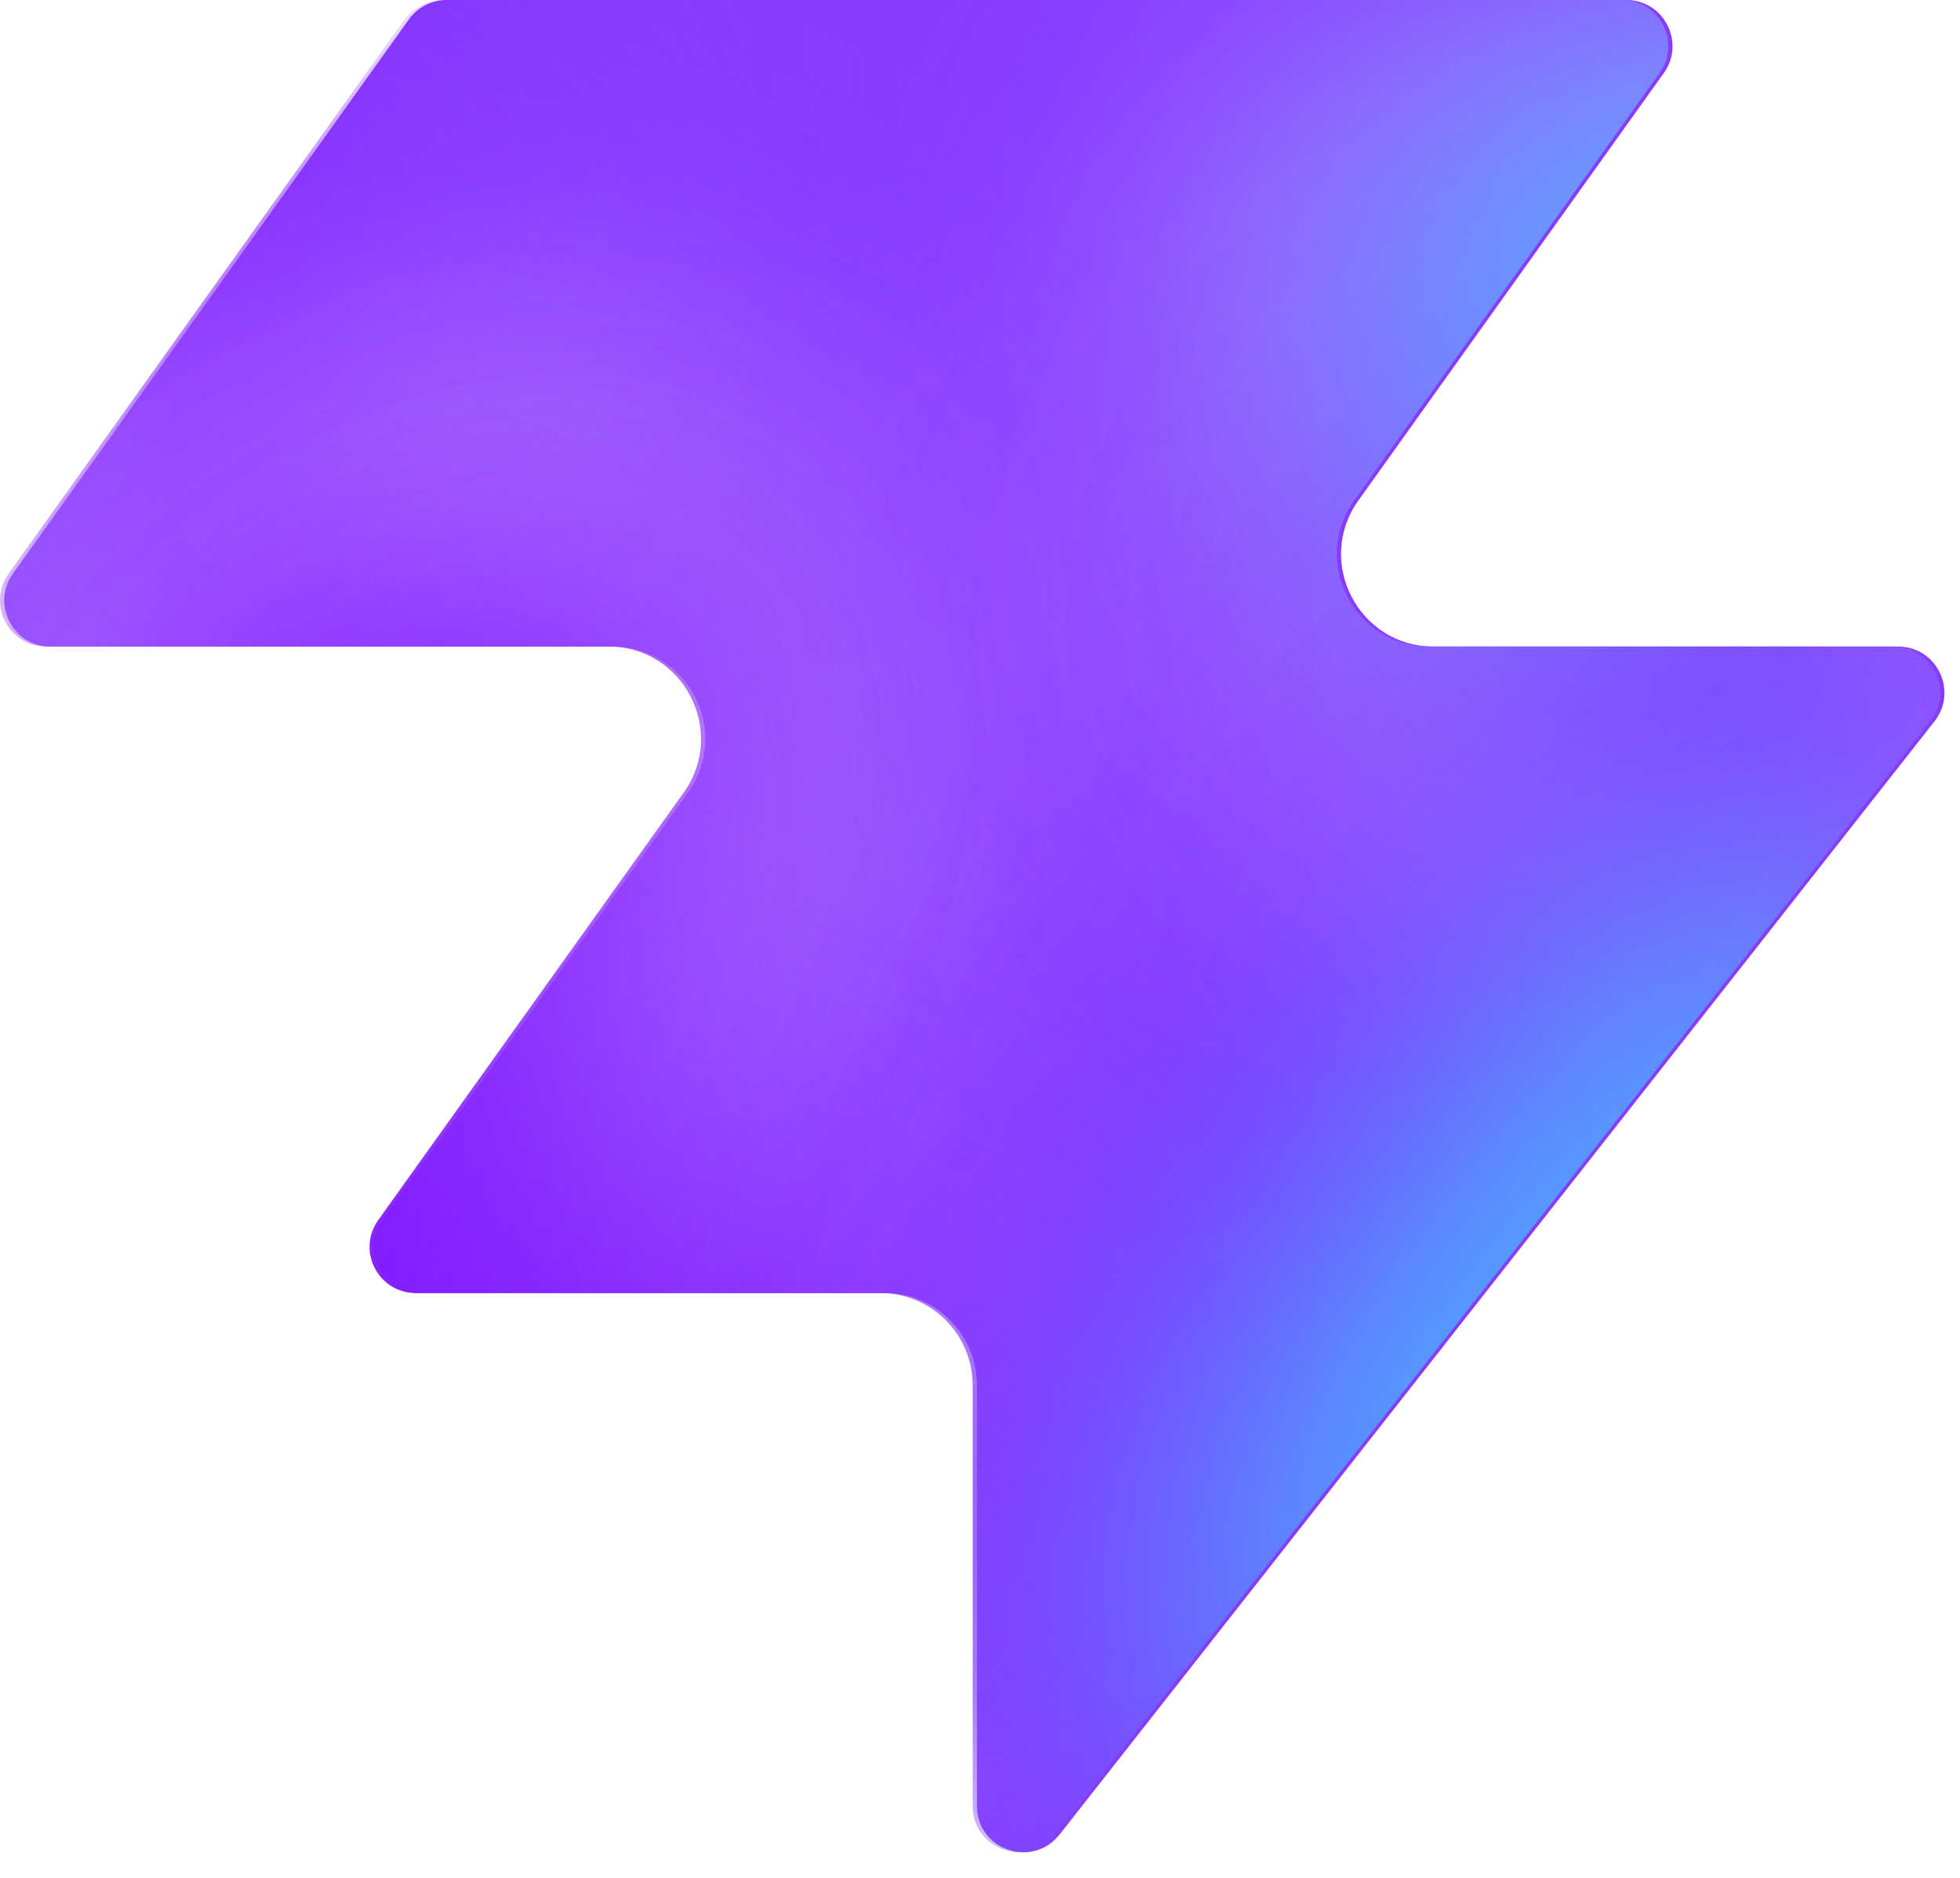
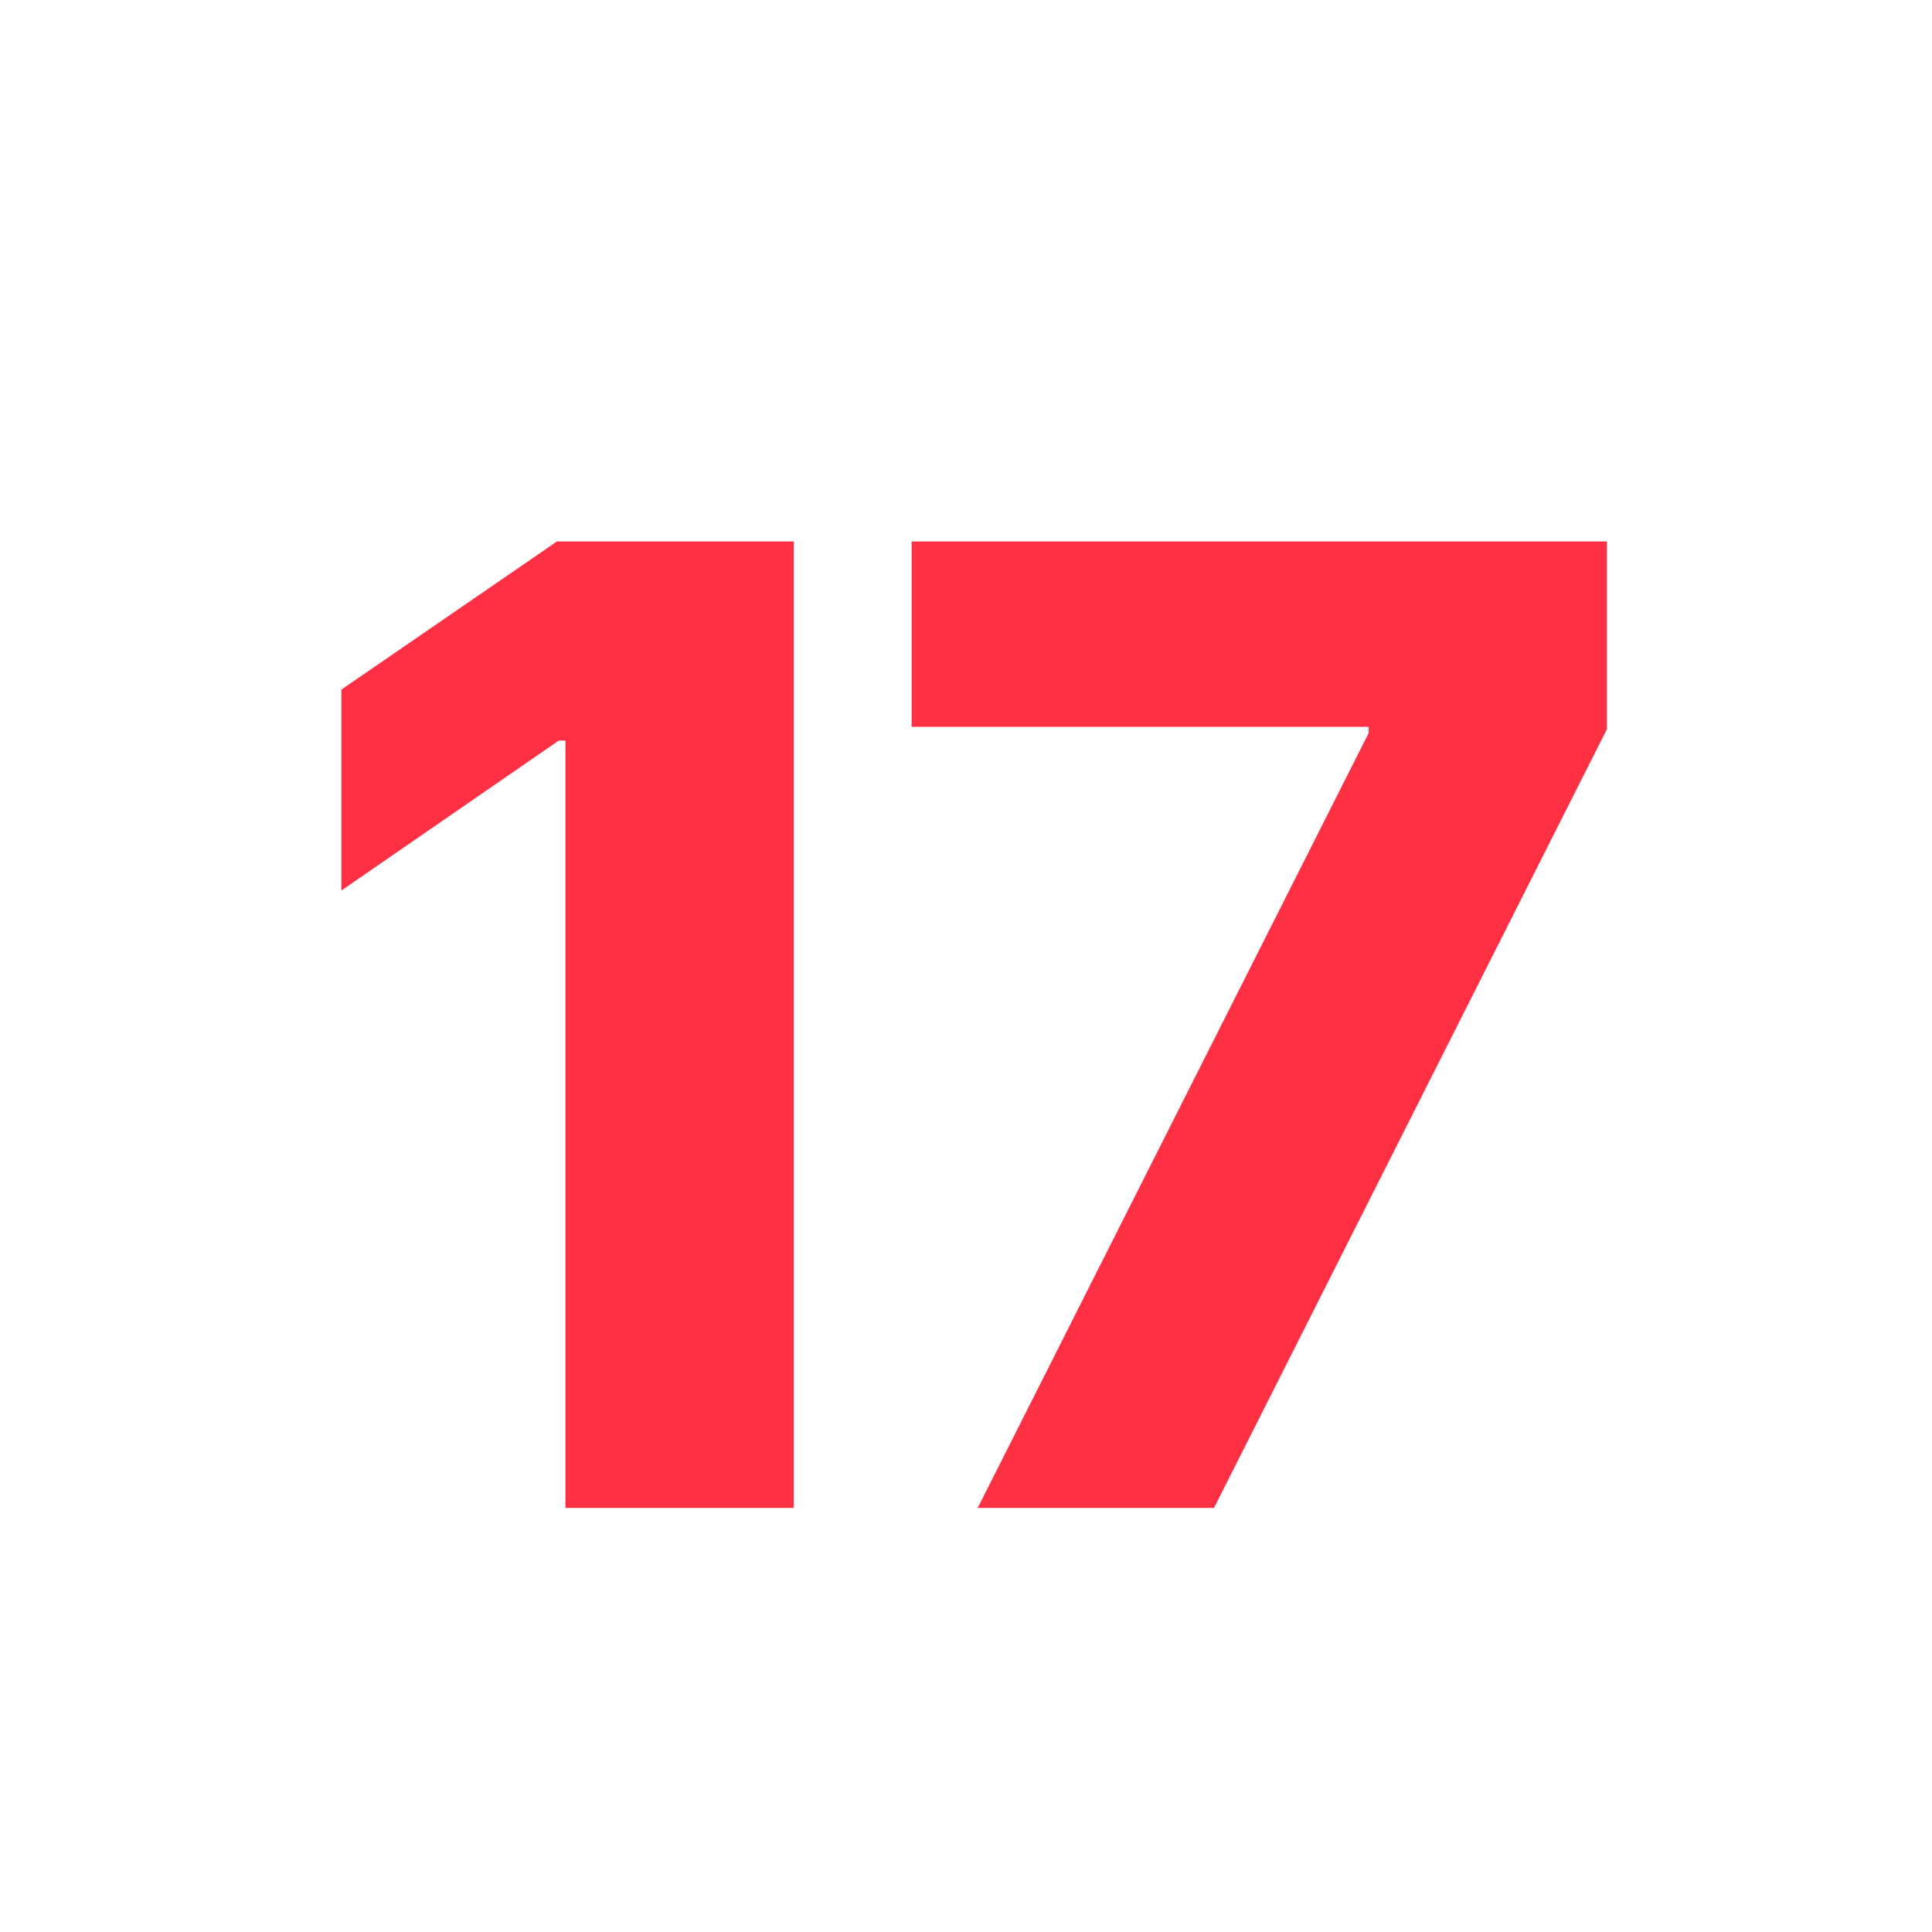
- <svg xmlns="http://www.w3.org/2000/svg" width="48" height="46" fill="none" viewBox="0 0 48 46">
-   <path fill="#863bff" d="M25.946 44.938c-.664.845-2.021.375-2.021-.698V33.937a2.26 2.26 0 0 0-2.262-2.262H10.287c-.92 0-1.456-1.04-.92-1.788l7.48-10.471c1.07-1.497 0-3.578-1.842-3.578H1.237c-.92 0-1.456-1.04-.92-1.788L10.013.474c.214-.297.556-.474.92-.474h28.894c.92 0 1.456 1.04.92 1.788l-7.48 10.471c-1.07 1.498 0 3.579 1.842 3.579h11.377c.943 0 1.473 1.088.89 1.83L25.947 44.94z" style="fill:#863bff;fill:color(display-p3 .525 .23 1);fill-opacity:1" />
-   <mask id="a" width="48" height="46" x="0" y="0" maskUnits="userSpaceOnUse" style="mask-type:alpha">
-     <path fill="#000" d="M25.842 44.938c-.664.844-2.021.375-2.021-.698V33.937a2.26 2.26 0 0 0-2.262-2.262H10.183c-.92 0-1.456-1.04-.92-1.788l7.48-10.471c1.07-1.498 0-3.579-1.842-3.579H1.133c-.92 0-1.456-1.04-.92-1.787L9.91.473c.214-.297.556-.474.92-.474h28.894c.92 0 1.456 1.04.92 1.788l-7.48 10.471c-1.07 1.498 0 3.578 1.842 3.578h11.377c.943 0 1.473 1.088.89 1.832L25.843 44.94z" style="fill:#000;fill-opacity:1" />
-   </mask>
-   <g mask="url(#a)">
-     <g filter="url(#b)">
-       <ellipse cx="5.508" cy="14.704" fill="#ede6ff" rx="5.508" ry="14.704" style="fill:#ede6ff;fill:color(display-p3 .927 .903 1);fill-opacity:1" transform="matrix(.00324 1 1 -.00324 -4.47 31.516)" />
-     </g>
-     <g filter="url(#c)">
-       <ellipse cx="10.399" cy="29.851" fill="#ede6ff" rx="10.399" ry="29.851" style="fill:#ede6ff;fill:color(display-p3 .927 .903 1);fill-opacity:1" transform="matrix(.00324 1 1 -.00324 -39.328 7.883)" />
-     </g>
-     <g filter="url(#d)">
-       <ellipse cx="5.508" cy="30.487" fill="#7e14ff" rx="5.508" ry="30.487" style="fill:#7e14ff;fill:color(display-p3 .492 .077 1);fill-opacity:1" transform="rotate(89.814 -25.913 -14.639)scale(1 -1)" />
-     </g>
-     <g filter="url(#e)">
-       <ellipse cx="5.508" cy="30.599" fill="#7e14ff" rx="5.508" ry="30.599" style="fill:#7e14ff;fill:color(display-p3 .492 .077 1);fill-opacity:1" transform="rotate(89.814 -32.644 -3.334)scale(1 -1)" />
-     </g>
-     <g filter="url(#f)">
-       <ellipse cx="5.508" cy="30.599" fill="#7e14ff" rx="5.508" ry="30.599" style="fill:#7e14ff;fill:color(display-p3 .492 .077 1);fill-opacity:1" transform="matrix(.00324 1 1 -.00324 -34.34 30.47)" />
-     </g>
-     <g filter="url(#g)">
-       <ellipse cx="14.072" cy="22.078" fill="#ede6ff" rx="14.072" ry="22.078" style="fill:#ede6ff;fill:color(display-p3 .927 .903 1);fill-opacity:1" transform="rotate(93.35 24.506 48.493)scale(-1 1)" />
-     </g>
-     <g filter="url(#h)">
-       <ellipse cx="3.47" cy="21.501" fill="#7e14ff" rx="3.47" ry="21.501" style="fill:#7e14ff;fill:color(display-p3 .492 .077 1);fill-opacity:1" transform="rotate(89.009 28.708 47.59)scale(-1 1)" />
-     </g>
-     <g filter="url(#i)">
-       <ellipse cx="3.47" cy="21.501" fill="#7e14ff" rx="3.47" ry="21.501" style="fill:#7e14ff;fill:color(display-p3 .492 .077 1);fill-opacity:1" transform="rotate(89.009 28.708 47.59)scale(-1 1)" />
-     </g>
-     <g filter="url(#j)">
-       <ellipse cx=".387" cy="8.972" fill="#7e14ff" rx="4.407" ry="29.108" style="fill:#7e14ff;fill:color(display-p3 .492 .077 1);fill-opacity:1" transform="rotate(39.51 .387 8.972)" />
-     </g>
-     <g filter="url(#k)">
-       <ellipse cx="47.523" cy="-6.092" fill="#7e14ff" rx="4.407" ry="29.108" style="fill:#7e14ff;fill:color(display-p3 .492 .077 1);fill-opacity:1" transform="rotate(37.892 47.523 -6.092)" />
-     </g>
-     <g filter="url(#l)">
-       <ellipse cx="41.412" cy="6.333" fill="#47bfff" rx="5.971" ry="9.665" style="fill:#47bfff;fill:color(display-p3 .28 .748 1);fill-opacity:1" transform="rotate(37.892 41.412 6.333)" />
-     </g>
-     <g filter="url(#m)">
-       <ellipse cx="-1.879" cy="38.332" fill="#7e14ff" rx="4.407" ry="29.108" style="fill:#7e14ff;fill:color(display-p3 .492 .077 1);fill-opacity:1" transform="rotate(37.892 -1.88 38.332)" />
-     </g>
-     <g filter="url(#n)">
-       <ellipse cx="-1.879" cy="38.332" fill="#7e14ff" rx="4.407" ry="29.108" style="fill:#7e14ff;fill:color(display-p3 .492 .077 1);fill-opacity:1" transform="rotate(37.892 -1.88 38.332)" />
-     </g>
-     <g filter="url(#o)">
-       <ellipse cx="35.651" cy="29.907" fill="#7e14ff" rx="4.407" ry="29.108" style="fill:#7e14ff;fill:color(display-p3 .492 .077 1);fill-opacity:1" transform="rotate(37.892 35.651 29.907)" />
-     </g>
-     <g filter="url(#p)">
-       <ellipse cx="38.418" cy="32.4" fill="#47bfff" rx="5.971" ry="15.297" style="fill:#47bfff;fill:color(display-p3 .28 .748 1);fill-opacity:1" transform="rotate(37.892 38.418 32.4)" />
-     </g>
-   </g>
-   <defs>
-     <filter id="b" width="60.045" height="41.654" x="-19.77" y="16.149" color-interpolation-filters="sRGB" filterUnits="userSpaceOnUse">
-       <feFlood flood-opacity="0" result="BackgroundImageFix" />
-       <feBlend in="SourceGraphic" in2="BackgroundImageFix" result="shape" />
-       <feGaussianBlur result="effect1_foregroundBlur_2002_17158" stdDeviation="7.659" />
-     </filter>
-     <filter id="c" width="90.34" height="51.437" x="-54.613" y="-7.533" color-interpolation-filters="sRGB" filterUnits="userSpaceOnUse">
-       <feFlood flood-opacity="0" result="BackgroundImageFix" />
-       <feBlend in="SourceGraphic" in2="BackgroundImageFix" result="shape" />
-       <feGaussianBlur result="effect1_foregroundBlur_2002_17158" stdDeviation="7.659" />
-     </filter>
-     <filter id="d" width="79.355" height="29.4" x="-49.64" y="2.03" color-interpolation-filters="sRGB" filterUnits="userSpaceOnUse">
-       <feFlood flood-opacity="0" result="BackgroundImageFix" />
-       <feBlend in="SourceGraphic" in2="BackgroundImageFix" result="shape" />
-       <feGaussianBlur result="effect1_foregroundBlur_2002_17158" stdDeviation="4.596" />
-     </filter>
-     <filter id="e" width="79.579" height="29.4" x="-45.045" y="20.029" color-interpolation-filters="sRGB" filterUnits="userSpaceOnUse">
-       <feFlood flood-opacity="0" result="BackgroundImageFix" />
-       <feBlend in="SourceGraphic" in2="BackgroundImageFix" result="shape" />
-       <feGaussianBlur result="effect1_foregroundBlur_2002_17158" stdDeviation="4.596" />
-     </filter>
-     <filter id="f" width="79.579" height="29.4" x="-43.513" y="21.178" color-interpolation-filters="sRGB" filterUnits="userSpaceOnUse">
-       <feFlood flood-opacity="0" result="BackgroundImageFix" />
-       <feBlend in="SourceGraphic" in2="BackgroundImageFix" result="shape" />
-       <feGaussianBlur result="effect1_foregroundBlur_2002_17158" stdDeviation="4.596" />
-     </filter>
-     <filter id="g" width="74.749" height="58.852" x="15.756" y="-17.901" color-interpolation-filters="sRGB" filterUnits="userSpaceOnUse">
-       <feFlood flood-opacity="0" result="BackgroundImageFix" />
-       <feBlend in="SourceGraphic" in2="BackgroundImageFix" result="shape" />
-       <feGaussianBlur result="effect1_foregroundBlur_2002_17158" stdDeviation="7.659" />
-     </filter>
-     <filter id="h" width="61.377" height="25.362" x="23.548" y="2.284" color-interpolation-filters="sRGB" filterUnits="userSpaceOnUse">
-       <feFlood flood-opacity="0" result="BackgroundImageFix" />
-       <feBlend in="SourceGraphic" in2="BackgroundImageFix" result="shape" />
-       <feGaussianBlur result="effect1_foregroundBlur_2002_17158" stdDeviation="4.596" />
-     </filter>
-     <filter id="i" width="61.377" height="25.362" x="23.548" y="2.284" color-interpolation-filters="sRGB" filterUnits="userSpaceOnUse">
-       <feFlood flood-opacity="0" result="BackgroundImageFix" />
-       <feBlend in="SourceGraphic" in2="BackgroundImageFix" result="shape" />
-       <feGaussianBlur result="effect1_foregroundBlur_2002_17158" stdDeviation="4.596" />
-     </filter>
-     <filter id="j" width="56.045" height="63.649" x="-27.636" y="-22.853" color-interpolation-filters="sRGB" filterUnits="userSpaceOnUse">
-       <feFlood flood-opacity="0" result="BackgroundImageFix" />
-       <feBlend in="SourceGraphic" in2="BackgroundImageFix" result="shape" />
-       <feGaussianBlur result="effect1_foregroundBlur_2002_17158" stdDeviation="4.596" />
-     </filter>
-     <filter id="k" width="54.814" height="64.646" x="20.116" y="-38.415" color-interpolation-filters="sRGB" filterUnits="userSpaceOnUse">
-       <feFlood flood-opacity="0" result="BackgroundImageFix" />
-       <feBlend in="SourceGraphic" in2="BackgroundImageFix" result="shape" />
-       <feGaussianBlur result="effect1_foregroundBlur_2002_17158" stdDeviation="4.596" />
-     </filter>
-     <filter id="l" width="33.541" height="35.313" x="24.641" y="-11.323" color-interpolation-filters="sRGB" filterUnits="userSpaceOnUse">
-       <feFlood flood-opacity="0" result="BackgroundImageFix" />
-       <feBlend in="SourceGraphic" in2="BackgroundImageFix" result="shape" />
-       <feGaussianBlur result="effect1_foregroundBlur_2002_17158" stdDeviation="4.596" />
-     </filter>
-     <filter id="m" width="54.814" height="64.646" x="-29.286" y="6.009" color-interpolation-filters="sRGB" filterUnits="userSpaceOnUse">
-       <feFlood flood-opacity="0" result="BackgroundImageFix" />
-       <feBlend in="SourceGraphic" in2="BackgroundImageFix" result="shape" />
-       <feGaussianBlur result="effect1_foregroundBlur_2002_17158" stdDeviation="4.596" />
-     </filter>
-     <filter id="n" width="54.814" height="64.646" x="-29.286" y="6.009" color-interpolation-filters="sRGB" filterUnits="userSpaceOnUse">
-       <feFlood flood-opacity="0" result="BackgroundImageFix" />
-       <feBlend in="SourceGraphic" in2="BackgroundImageFix" result="shape" />
-       <feGaussianBlur result="effect1_foregroundBlur_2002_17158" stdDeviation="4.596" />
-     </filter>
-     <filter id="o" width="54.814" height="64.646" x="8.244" y="-2.416" color-interpolation-filters="sRGB" filterUnits="userSpaceOnUse">
-       <feFlood flood-opacity="0" result="BackgroundImageFix" />
-       <feBlend in="SourceGraphic" in2="BackgroundImageFix" result="shape" />
-       <feGaussianBlur result="effect1_foregroundBlur_2002_17158" stdDeviation="4.596" />
-     </filter>
-     <filter id="p" width="39.409" height="43.623" x="18.713" y="10.588" color-interpolation-filters="sRGB" filterUnits="userSpaceOnUse">
-       <feFlood flood-opacity="0" result="BackgroundImageFix" />
-       <feBlend in="SourceGraphic" in2="BackgroundImageFix" result="shape" />
-       <feGaussianBlur result="effect1_foregroundBlur_2002_17158" stdDeviation="4.596" />
-     </filter>
-   </defs>
+ <svg xmlns="http://www.w3.org/2000/svg" viewBox="0 0 64 64" role="img" aria-label="Red 17 logo">
+   <rect width="64" height="64" fill="none" />
+   <text x="50%" y="52%" text-anchor="middle" dominant-baseline="middle" font-family="Inter, Arial, Helvetica, sans-serif" font-size="44" font-weight="800" fill="#ff2f44">17</text>
</svg>
